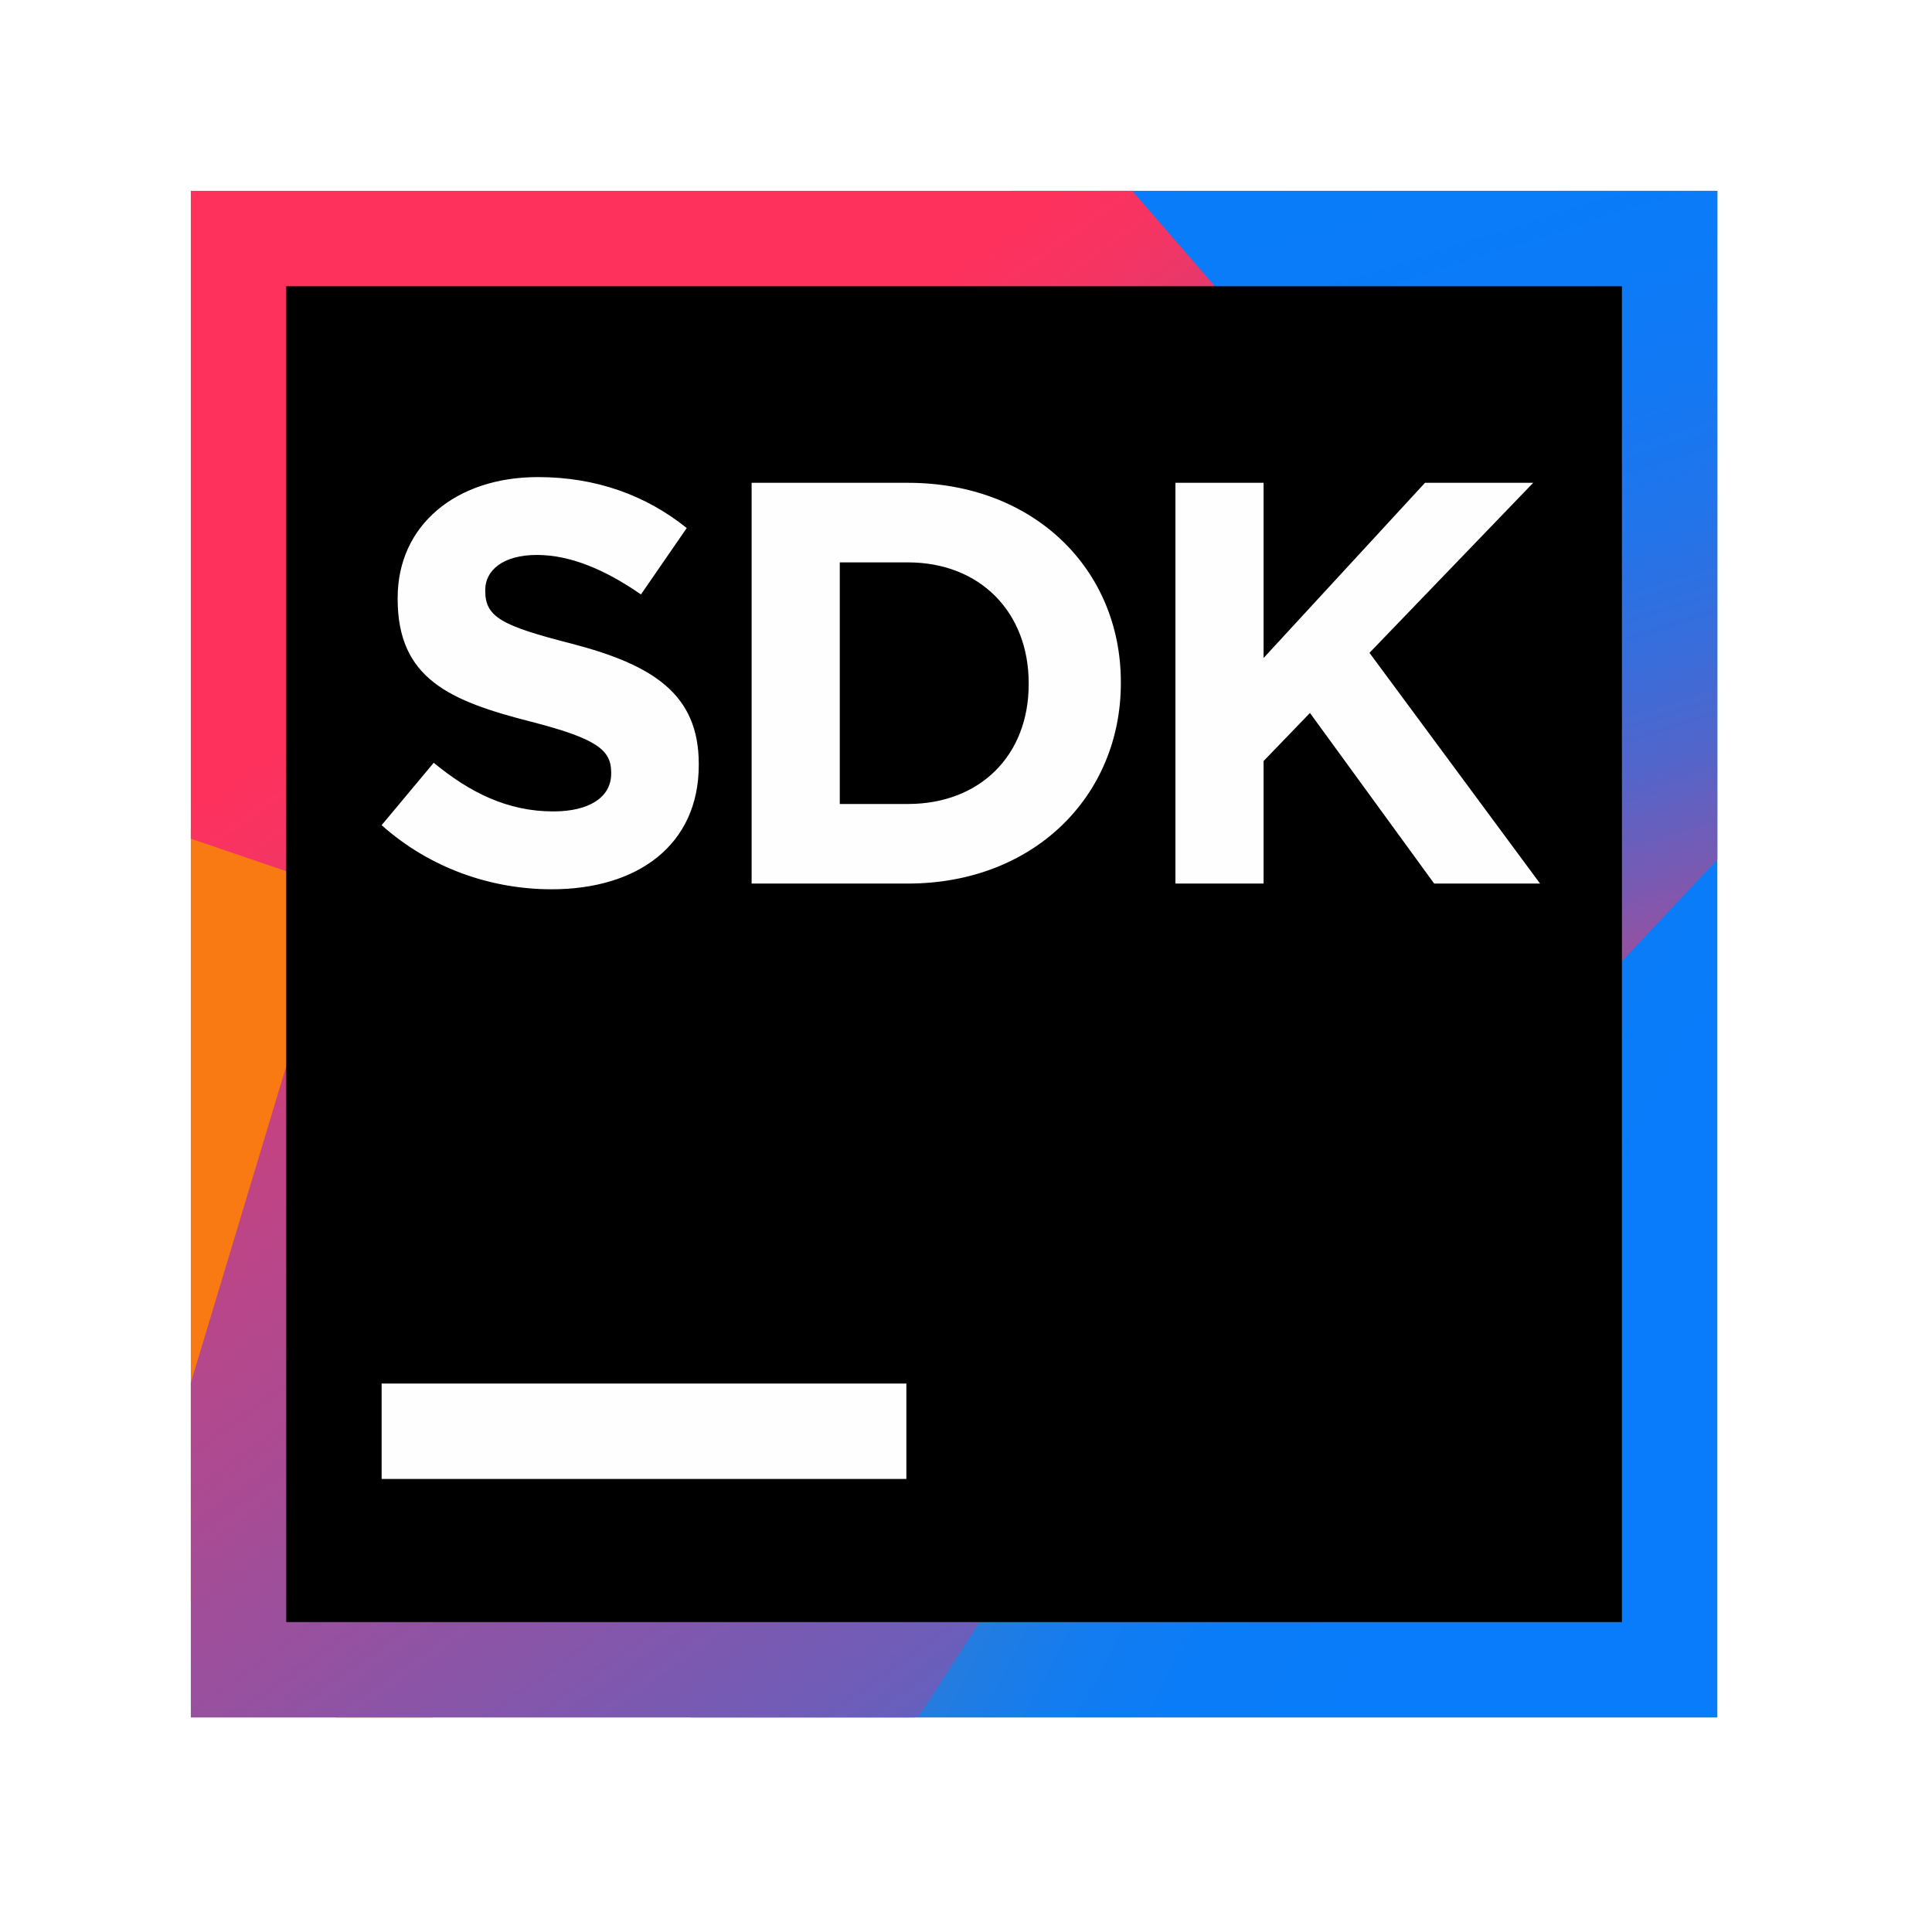
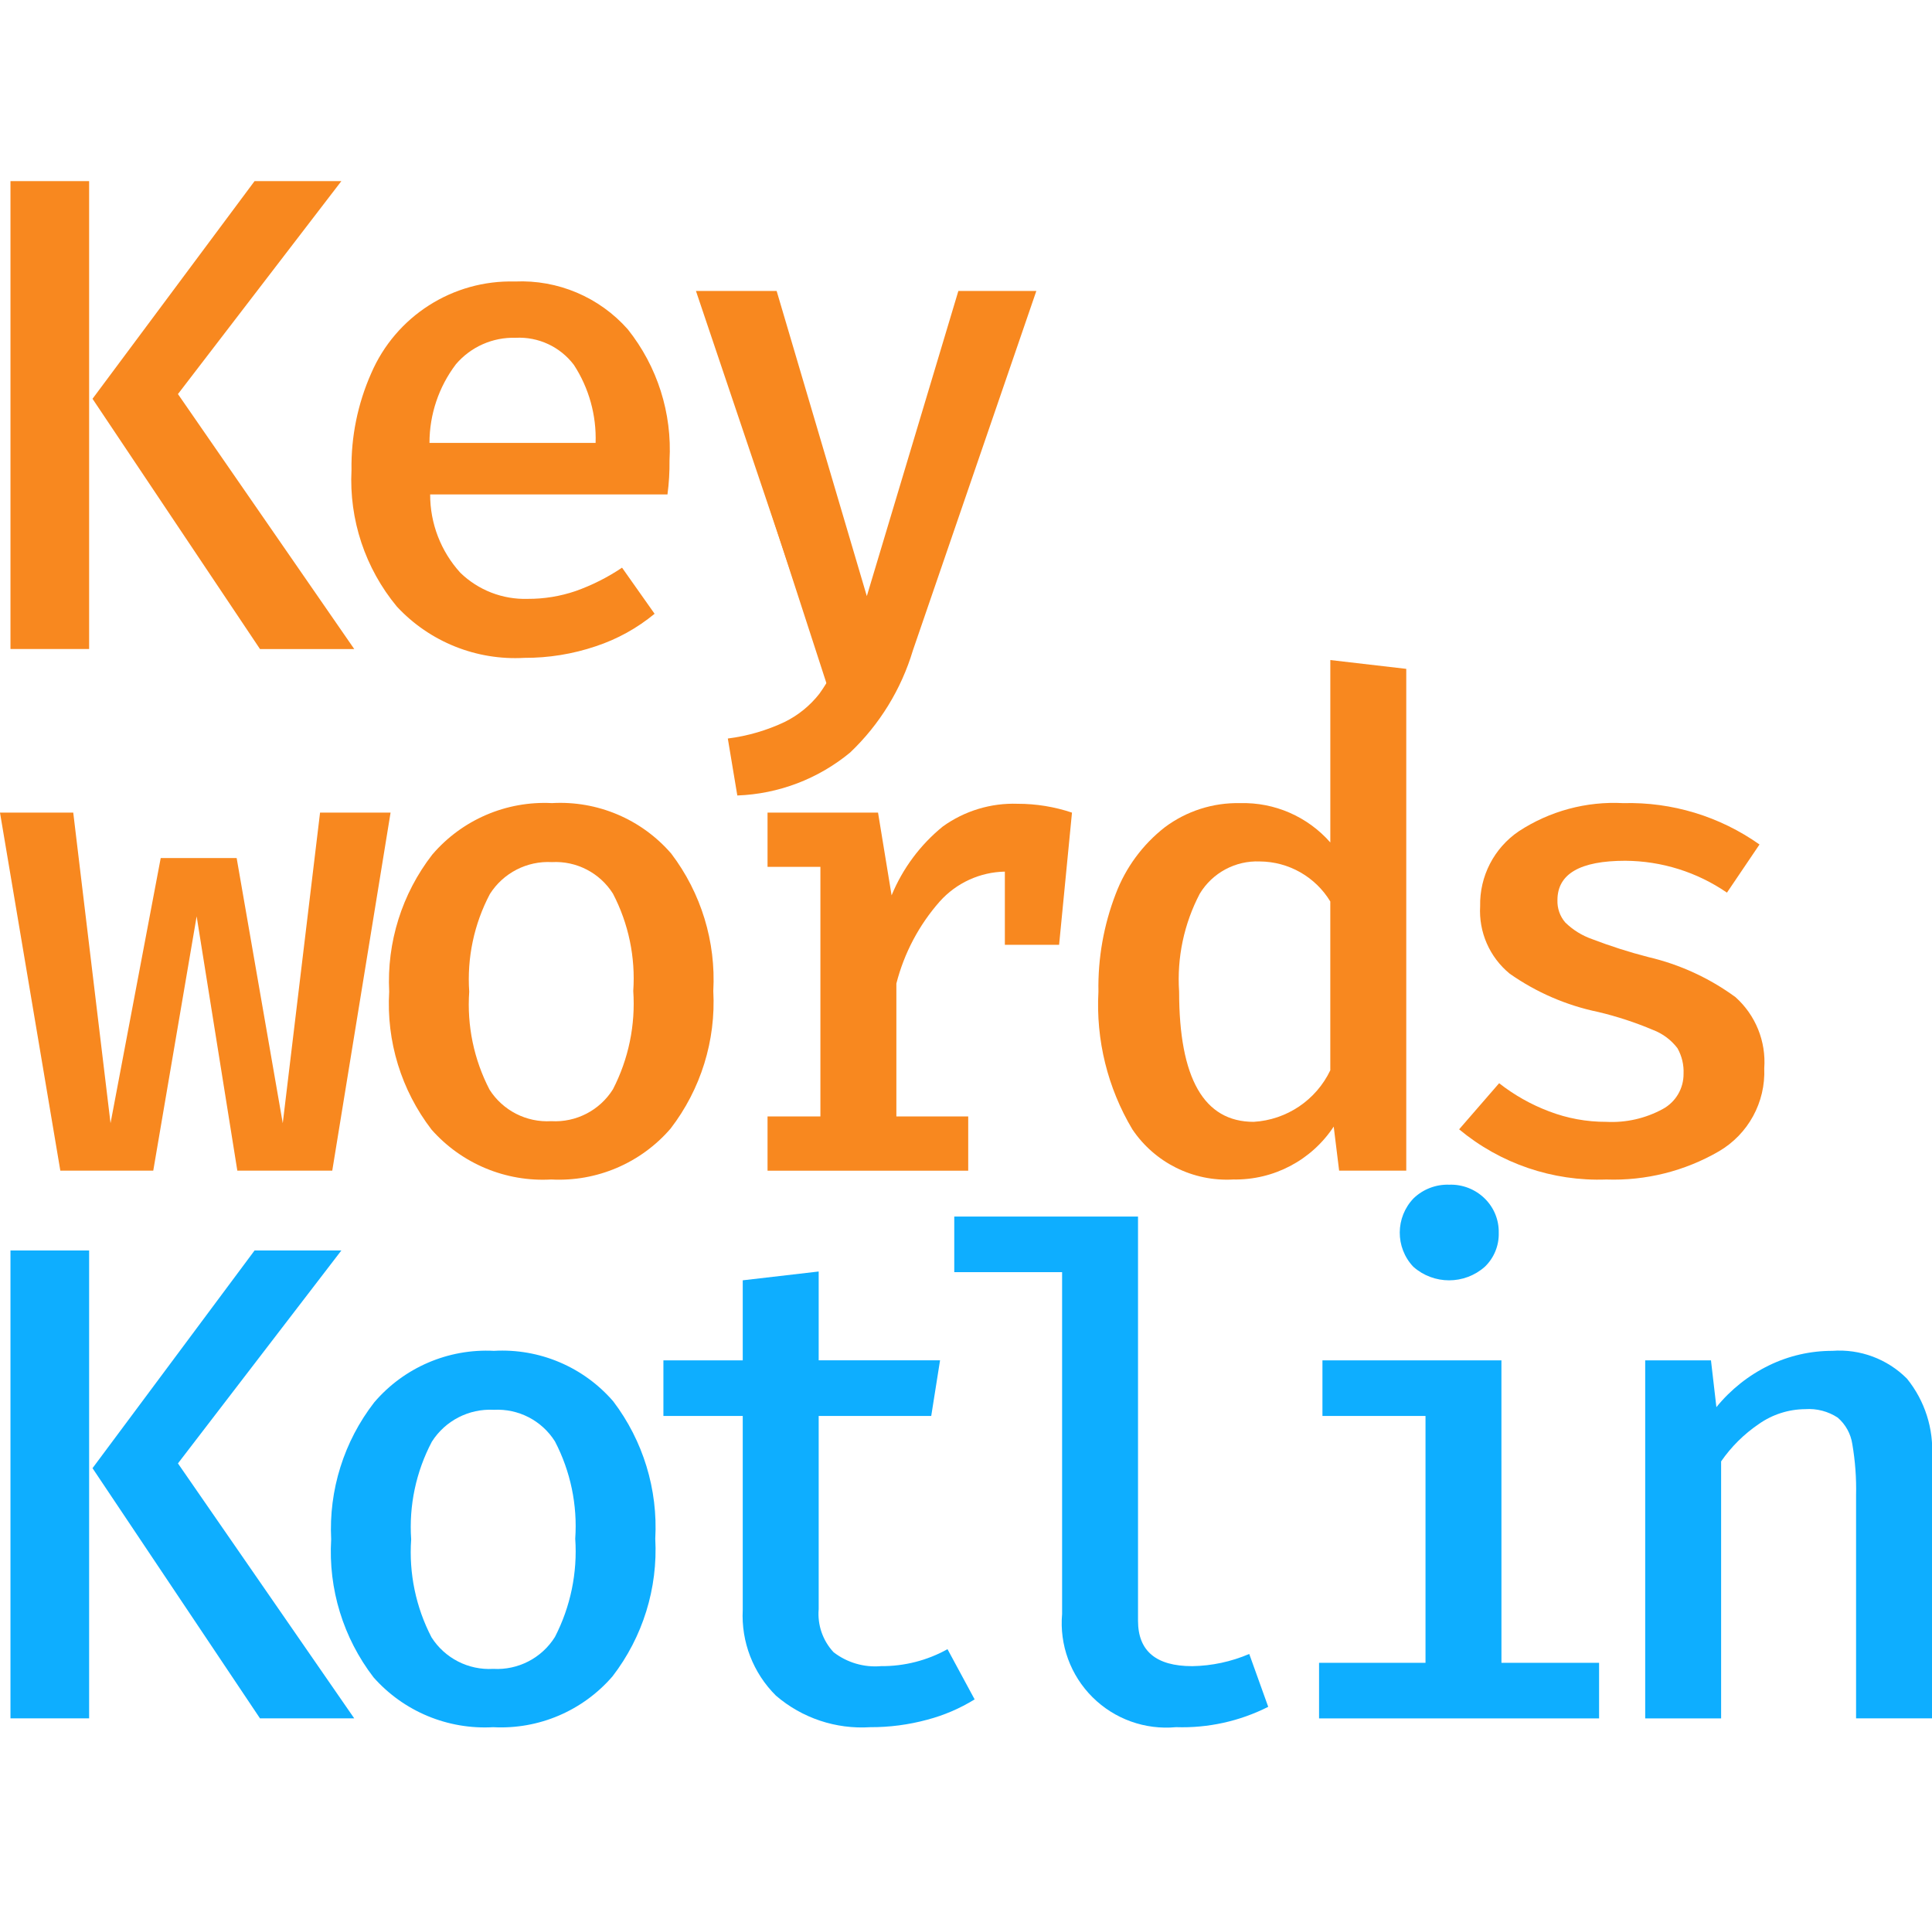
- <svg xmlns="http://www.w3.org/2000/svg" width="81" height="80" viewBox="0 0 81 80">
+ <svg xmlns="http://www.w3.org/2000/svg" id="Ebene_1" data-name="Ebene 1" width="81" height="80" viewBox="0 0 74.083 59.279">
  <defs>
-     <linearGradient id="pluginsdk_80-a" x1="-.031%" x2="100.053%" y1="49.963%" y2="49.963%">
-       <stop offset="25.81%" stop-color="#F97A12" />
-       <stop offset="45.91%" stop-color="#B07B58" />
-       <stop offset="72.41%" stop-color="#577BAE" />
-       <stop offset="91.05%" stop-color="#1E7CE5" />
-       <stop offset="100%" stop-color="#087CFA" />
-     </linearGradient>
-     <linearGradient id="pluginsdk_80-b" x1="27.55%" x2="82.223%" y1="34.514%" y2="77.605%">
-       <stop offset="0%" stop-color="#F97A12" />
-       <stop offset="7.18%" stop-color="#CB7A3E" />
-       <stop offset="15.41%" stop-color="#9E7B6A" />
-       <stop offset="24.2%" stop-color="#757B91" />
-       <stop offset="33.44%" stop-color="#537BB1" />
-       <stop offset="43.24%" stop-color="#387CCC" />
-       <stop offset="53.81%" stop-color="#237CE0" />
-       <stop offset="65.52%" stop-color="#147CEF" />
-       <stop offset="79.25%" stop-color="#0B7CF7" />
-       <stop offset="100%" stop-color="#087CFA" />
-     </linearGradient>
-     <linearGradient id="pluginsdk_80-c" x1="63.121%" x2="40.793%" y1="97.699%" y2="-6.587%">
-       <stop offset="0%" stop-color="#FE315D" />
-       <stop offset="7.84%" stop-color="#CB417E" />
-       <stop offset="16.01%" stop-color="#9E4E9B" />
-       <stop offset="24.74%" stop-color="#755BB4" />
-       <stop offset="33.92%" stop-color="#5365CA" />
-       <stop offset="43.65%" stop-color="#386DDB" />
-       <stop offset="54.14%" stop-color="#2374E9" />
-       <stop offset="65.76%" stop-color="#1478F3" />
-       <stop offset="79.4%" stop-color="#0B7BF8" />
-       <stop offset="100%" stop-color="#087CFA" />
-     </linearGradient>
-     <linearGradient id="pluginsdk_80-d" x1="25.331%" x2="93.854%" y1="24.119%" y2="132.621%">
-       <stop offset="0%" stop-color="#FE315D" />
-       <stop offset="4.023%" stop-color="#F63462" />
-       <stop offset="10.37%" stop-color="#DF3A71" />
-       <stop offset="16.67%" stop-color="#C24383" />
-       <stop offset="29.12%" stop-color="#AD4A91" />
-       <stop offset="54.98%" stop-color="#755BB4" />
-       <stop offset="91.75%" stop-color="#1D76ED" />
-       <stop offset="100%" stop-color="#087CFA" />
-     </linearGradient>
+     <style>.cls-1{fill:#f8881f;}.cls-2{fill:#0eaeff;}</style>
  </defs>
-   <g fill="none" fill-rule="evenodd">
-     <g fill-rule="nonzero" transform="translate(8 8)">
-       <path fill="url(#pluginsdk_80-a)" d="M6.088,64 L2.66453526e-15,59.1 L0,26.792 L30,38.67 L10.14,64 L6.088,64 Z" />
-       <path fill="url(#pluginsdk_80-b)" d="M20.952,64 L52.274,31.916 L37.671,0.46 L38.058,1.33226763e-15 L64,0 L64,64 L20.952,64 Z" />
-       <path fill="url(#pluginsdk_80-c)" d="M34.412,0 L64,0 L64,28.037 L49.008,44 L34,0.447 L34.412,0 Z" />
-       <path fill="url(#pluginsdk_80-d)" d="M30.336,64 L0,64 L0,49.971 L6.234,29.283 L0,27.16 L0,0 L39.47,0 L58,21.384 L30.538,63.926 L30.336,64 Z" />
-     </g>
-     <g fill-rule="nonzero" transform="translate(12 12)">
-       <rect width="56" height="56" fill="#000" />
-       <rect width="22" height="4" x="4" y="46" fill="#FFFEFE" />
-       <path fill="#FFFEFE" d="M11.128,25.28 C8.584,25.28 6.016,24.392 4,22.592 L6.184,19.976 C7.696,21.224 9.28,22.016 11.2,22.016 C12.712,22.016 13.624,21.416 13.624,20.432 L13.624,20.384 C13.624,19.448 13.048,18.968 10.24,18.248 C6.856,17.384 4.672,16.448 4.672,13.112 L4.672,13.064 C4.672,10.016 7.12,8 10.552,8 C13,8 15.088,8.768 16.792,10.136 L14.872,12.92 C13.384,11.888 11.92,11.264 10.504,11.264 C9.088,11.264 8.344,11.912 8.344,12.728 L8.344,12.776 C8.344,13.88 9.064,14.24 11.968,14.984 C15.376,15.872 17.296,17.096 17.296,20.024 L17.296,20.072 C17.296,23.408 14.752,25.28 11.128,25.28 Z M19.512,25.04 L19.512,8.24 L26.064,8.24 C31.344,8.24 34.992,11.864 34.992,16.592 L34.992,16.64 C34.992,21.368 31.344,25.04 26.064,25.04 L19.512,25.04 Z M26.064,11.576 L23.208,11.576 L23.208,21.704 L26.064,21.704 C29.088,21.704 31.128,19.664 31.128,16.688 L31.128,16.64 C31.128,13.664 29.088,11.576 26.064,11.576 Z M37.28,25.04 L37.28,8.24 L40.976,8.24 L40.976,15.584 L47.744,8.24 L52.28,8.24 L45.416,15.368 L52.568,25.04 L48.128,25.04 L42.92,17.888 L40.976,19.904 L40.976,25.04 L37.28,25.04 Z" />
-     </g>
-   </g>
+   <path class="cls-1" d="M3.465,28.898v-17.94H6.481v17.94Zm9.36-17.94h3.328L9.887,19.123l6.76,9.776H13.033L6.611,19.304Z" transform="translate(-3.0635 -10.9585)" />
+   <path class="cls-1" d="M20.715,25.974a3.555,3.555,0,0,0,2.587,1.001,5.593,5.593,0,0,0,1.833-.299,7.938,7.938,0,0,0,1.781-.897l1.248,1.768a6.976,6.976,0,0,1-2.262,1.248,8.432,8.432,0,0,1-2.73.442,6.191,6.191,0,0,1-4.888-1.963,7.602,7.602,0,0,1-1.742-5.239,8.816,8.816,0,0,1,.754-3.705,5.829,5.829,0,0,1,5.512-3.523,5.449,5.449,0,0,1,4.328,1.833,7.392,7.392,0,0,1,1.6,5.031,9.021,9.021,0,0,1-.078,1.3H19.558A4.442,4.442,0,0,0,20.715,25.974Zm-.169-7.995a4.988,4.988,0,0,0-1.014,3.016h6.37a5.162,5.162,0,0,0-.832-2.99,2.629,2.629,0,0,0-2.236-1.04A2.894,2.894,0,0,0,20.546,17.979Z" transform="translate(-3.0635 -10.9585)" />
+   <path class="cls-1" d="M38.069,28.95a8.95,8.95,0,0,1-2.404,3.914,7.198,7.198,0,0,1-4.329,1.65l-.364-2.184a7.234,7.234,0,0,0,2.184-.637,3.855,3.855,0,0,0,1.326-1.079,6.57,6.57,0,0,0,.884-1.716h-.987L29.75,15.17h3.094l3.458,11.7,3.51-11.7h2.99Z" transform="translate(-3.0635 -10.9585)" />
+   <path class="cls-1" d="M12.164,48.899l-1.56-9.751L8.94,48.899H5.377L3.063,35.171H5.872l1.43,11.908L9.226,36.913h2.912l1.768,10.166,1.43-11.908H18.04l-2.236,13.728Z" transform="translate(-3.0635 -10.9585)" />
+   <path class="cls-1" d="M28.804,36.744A7.984,7.984,0,0,1,30.415,42.01a7.945,7.945,0,0,1-1.639,5.277,5.647,5.647,0,0,1-4.576,1.95,5.691,5.691,0,0,1-4.588-1.911,7.91,7.91,0,0,1-1.625-5.291,7.927,7.927,0,0,1,1.651-5.253,5.659,5.659,0,0,1,4.59-1.976A5.625,5.625,0,0,1,28.804,36.744Zm-6.955,1.547a6.995,6.995,0,0,0-.793,3.745,7.083,7.083,0,0,0,.779,3.757A2.622,2.622,0,0,0,24.2,47.001a2.614,2.614,0,0,0,2.367-1.222,7.159,7.159,0,0,0,.779-3.77,7.026,7.026,0,0,0-.779-3.732,2.601,2.601,0,0,0-2.34-1.209A2.645,2.645,0,0,0,21.849,38.291Z" transform="translate(-3.0635 -10.9585)" />
+   <path class="cls-1" d="M44.169,35.171l-.494,5.069h-2.08V37.433a3.438,3.438,0,0,0-2.496,1.144,7.599,7.599,0,0,0-1.664,3.147v5.096H40.19v2.08H32.495v-2.08h2.027V37.251H32.495V35.171h4.237l.52,3.172a6.686,6.686,0,0,1,1.963-2.64,4.644,4.644,0,0,1,2.873-.871A6.531,6.531,0,0,1,44.169,35.171Z" transform="translate(-3.0635 -10.9585)" />
+   <path class="cls-1" d="M56.987,29.659V48.899H54.413l-.208-1.69a4.512,4.512,0,0,1-3.848,2.028,4.366,4.366,0,0,1-3.874-1.924,9.318,9.318,0,0,1-1.3-5.278,9.933,9.933,0,0,1,.662-3.745A5.883,5.883,0,0,1,47.731,35.73a4.652,4.652,0,0,1,2.886-.923,4.438,4.438,0,0,1,3.458,1.508V29.321ZM49.07,38.278a7.064,7.064,0,0,0-.793,3.757q0,4.992,2.859,4.992a3.485,3.485,0,0,0,2.938-1.976V38.577a3.188,3.188,0,0,0-2.704-1.534A2.568,2.568,0,0,0,49.07,38.278Z" transform="translate(-3.0635 -10.9585)" />
+   <path class="cls-1" d="M66.827,46.533a1.521,1.521,0,0,0,.793-1.352,1.826,1.826,0,0,0-.233-.976,2.121,2.121,0,0,0-.936-.701,13.283,13.283,0,0,0-2.106-.69,9.11,9.11,0,0,1-3.393-1.469A3.109,3.109,0,0,1,59.82,38.759a3.381,3.381,0,0,1,1.482-2.873,6.665,6.665,0,0,1,4.004-1.079,8.648,8.648,0,0,1,5.226,1.586l-1.248,1.846a6.95,6.95,0,0,0-3.899-1.222q-2.6,0-2.601,1.508a1.245,1.245,0,0,0,.3.858A2.787,2.787,0,0,0,64.11,40.02a19.789,19.789,0,0,0,2.158.689,9.198,9.198,0,0,1,3.341,1.535,3.335,3.335,0,0,1,1.105,2.73,3.513,3.513,0,0,1-1.742,3.185,8.05,8.05,0,0,1-4.316,1.079,8.339,8.339,0,0,1-5.642-1.924l1.534-1.768A7.252,7.252,0,0,0,62.46,46.624a6.067,6.067,0,0,0,2.196.403A4.079,4.079,0,0,0,66.827,46.533Z" transform="translate(-3.0635 -10.9585)" />
+   <path class="cls-2" d="M3.465,69.899V51.959H6.481v17.94Zm9.36-17.94h3.328L9.887,60.123l6.76,9.776H13.033L6.611,60.306Z" transform="translate(-3.0635 -10.9585)" />
+   <path class="cls-2" d="M26.579,57.744A7.984,7.984,0,0,1,28.19,63.01a7.945,7.945,0,0,1-1.639,5.277,5.647,5.647,0,0,1-4.576,1.95,5.693,5.693,0,0,1-4.588-1.911,7.912,7.912,0,0,1-1.625-5.291,7.926,7.926,0,0,1,1.651-5.252,5.657,5.657,0,0,1,4.59-1.976A5.625,5.625,0,0,1,26.579,57.744ZM19.623,59.291a6.999,6.999,0,0,0-.793,3.744,7.078,7.078,0,0,0,.78,3.757,2.622,2.622,0,0,0,2.365,1.209,2.614,2.614,0,0,0,2.367-1.222,7.159,7.159,0,0,0,.779-3.77,7.025,7.025,0,0,0-.779-3.732,2.601,2.601,0,0,0-2.34-1.209A2.647,2.647,0,0,0,19.623,59.291Z" transform="translate(-3.0635 -10.9585)" />
+   <path class="cls-2" d="M38.616,69.951a8.214,8.214,0,0,1-2.184.286,5.045,5.045,0,0,1-3.614-1.209,4.317,4.317,0,0,1-1.274-3.289V58.304H28.502V56.172h3.042V53.103l2.912-.338v3.406H39.11l-.338,2.132H34.456v7.41a2.152,2.152,0,0,0,.572,1.65,2.61,2.61,0,0,0,1.82.533,5.16,5.16,0,0,0,2.548-.65l1.04,1.925A6.713,6.713,0,0,1,38.616,69.951Z" transform="translate(-3.0635 -10.9585)" />
+   <path class="cls-2" d="M46.701,66.155q0,1.742,2.08,1.742a5.783,5.783,0,0,0,2.185-.468l.728,2.027a7.301,7.301,0,0,1-3.536.78,4.008,4.008,0,0,1-4.368-4.342V52.791H39.655V50.659h7.046Z" transform="translate(-3.0635 -10.9585)" />
+   <path class="cls-2" d="M60.637,67.768h3.744v2.132H53.643V67.768h4.082V58.304H53.773V56.172h6.863ZM60,49.971a1.784,1.784,0,0,1,.533,1.312A1.738,1.738,0,0,1,60,52.583a2.067,2.067,0,0,1-2.743,0,1.902,1.902,0,0,1,.013-2.626,1.878,1.878,0,0,1,1.365-.52A1.848,1.848,0,0,1,60,49.971Z" transform="translate(-3.0635 -10.9585)" />
+   <path class="cls-2" d="M66.149,56.172h2.522l.208,1.794a5.957,5.957,0,0,1,2.015-1.6,5.529,5.529,0,0,1,2.432-.559,3.658,3.658,0,0,1,2.859,1.065,4.348,4.348,0,0,1,.962,3.017v10.01H74.235V61.346a10.22,10.22,0,0,0-.144-1.963,1.667,1.667,0,0,0-.559-1.015,2.011,2.011,0,0,0-1.248-.325,3.132,3.132,0,0,0-1.781.572,5.539,5.539,0,0,0-1.443,1.431v9.854H66.149Z" transform="translate(-3.0635 -10.9585)" />
+   <rect class="cls-1" x="33.529" y="22.045" width="2.281" height="8.423" transform="translate(-9.476 1.0272) rotate(-17.9821)" />
</svg>
